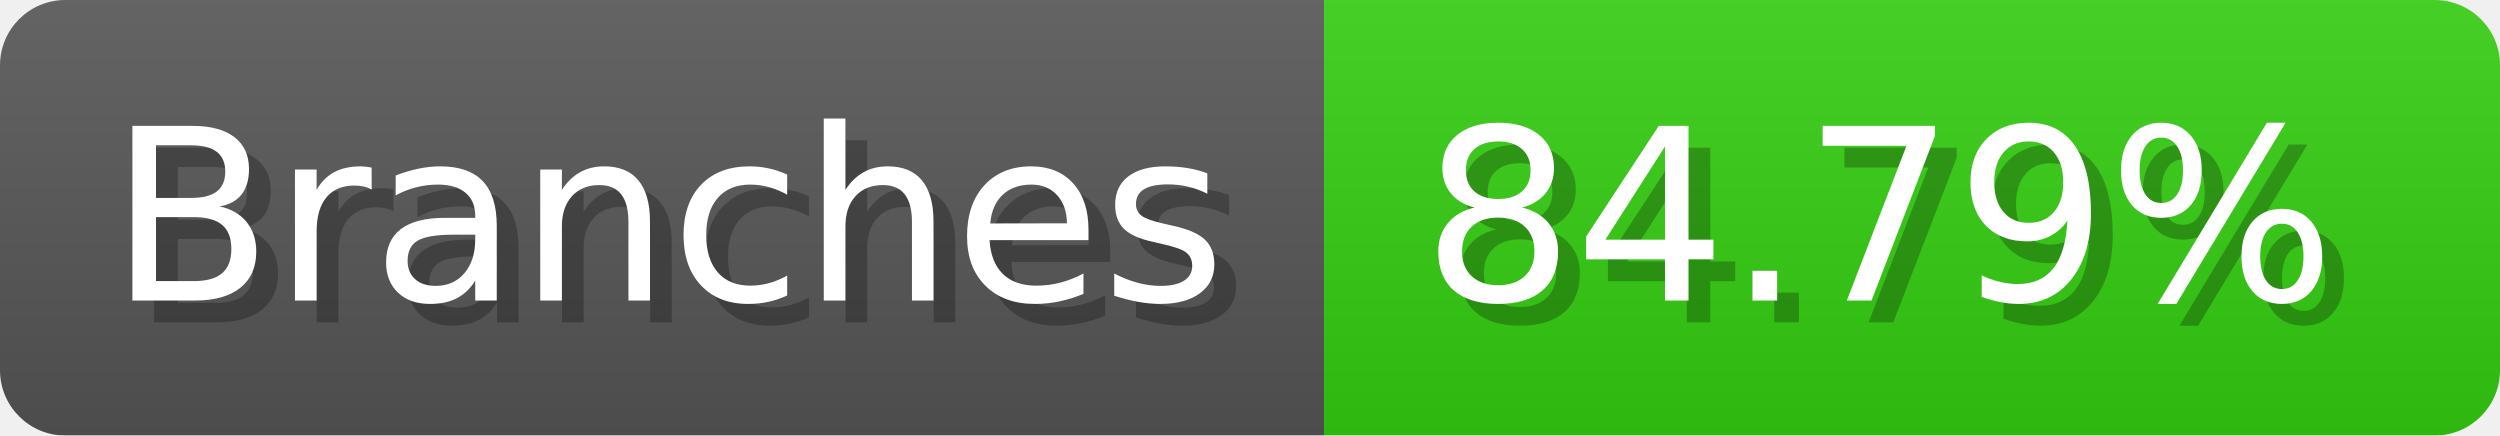
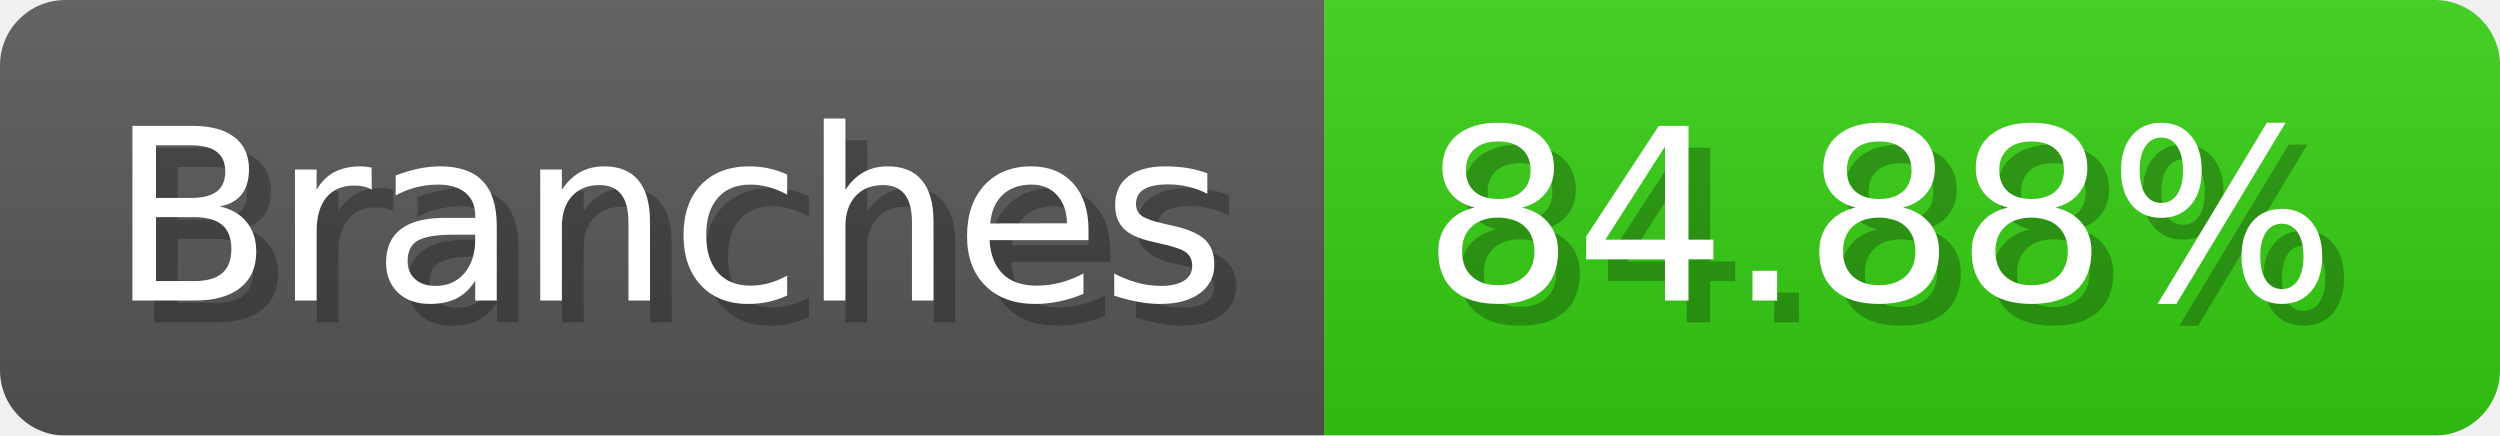
- <svg xmlns="http://www.w3.org/2000/svg" width="114.8" height="20" viewBox="0 0 1148 200" role="img" aria-label="Branches: 84.79%">
+ <svg xmlns="http://www.w3.org/2000/svg" width="114.8" height="20" viewBox="0 0 1148 200" role="img" aria-label="Branches: 84.88%">
  <linearGradient id="a" x2="0" y2="100%">
    <stop offset="0" stop-opacity=".1" stop-color="#EEE" />
    <stop offset="1" stop-opacity=".1" />
  </linearGradient>
  <mask id="m">
    <rect width="1148" height="200" rx="30" fill="#FFF" />
  </mask>
  <g mask="url(#m)">
    <rect width="608" height="200" fill="#555" />
    <rect width="540" height="200" fill="#3C1" x="608" />
    <rect width="1148" height="200" fill="url(#a)" />
  </g>
  <g aria-hidden="true" fill="#fff" text-anchor="start" font-family="Verdana,DejaVu Sans,sans-serif" font-size="110">
    <text x="60" y="148" textLength="508" fill="#000" opacity="0.25">Branches</text>
    <text x="50" y="138" textLength="508">Branches</text>
-     <text x="663" y="148" textLength="440" fill="#000" opacity="0.25">84.79%</text>
-     <text x="653" y="138" textLength="440">84.79%</text>
+     <text x="663" y="148" textLength="440" fill="#000" opacity="0.25">84.88%</text>
+     <text x="653" y="138" textLength="440">84.88%</text>
  </g>
</svg>
